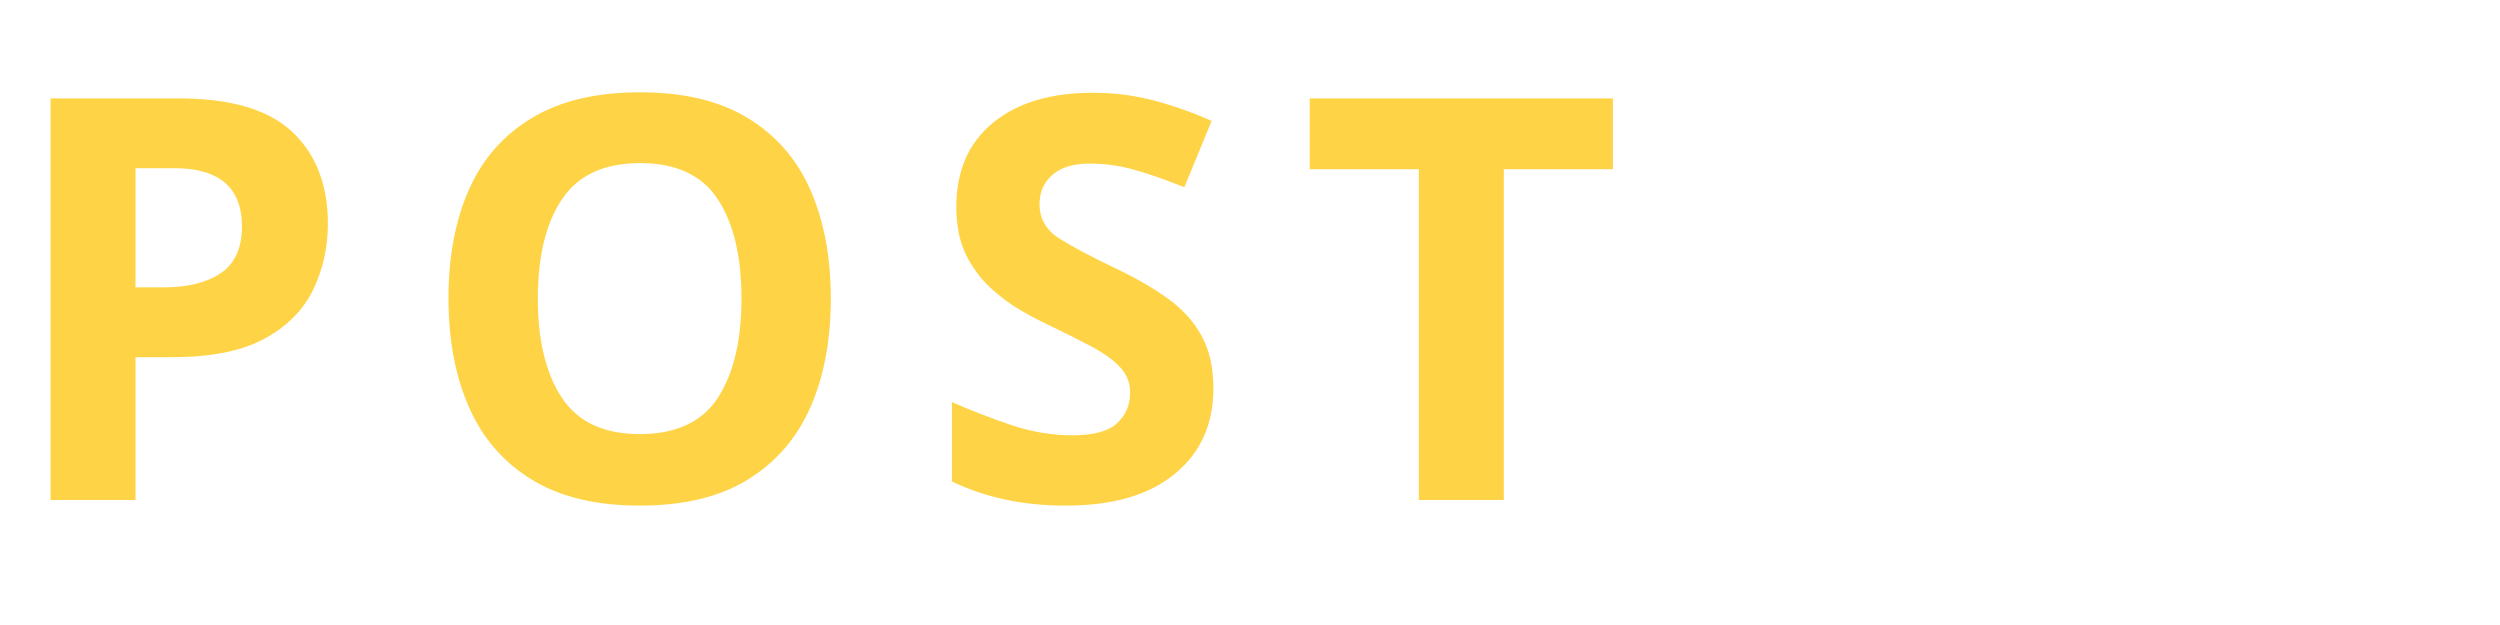
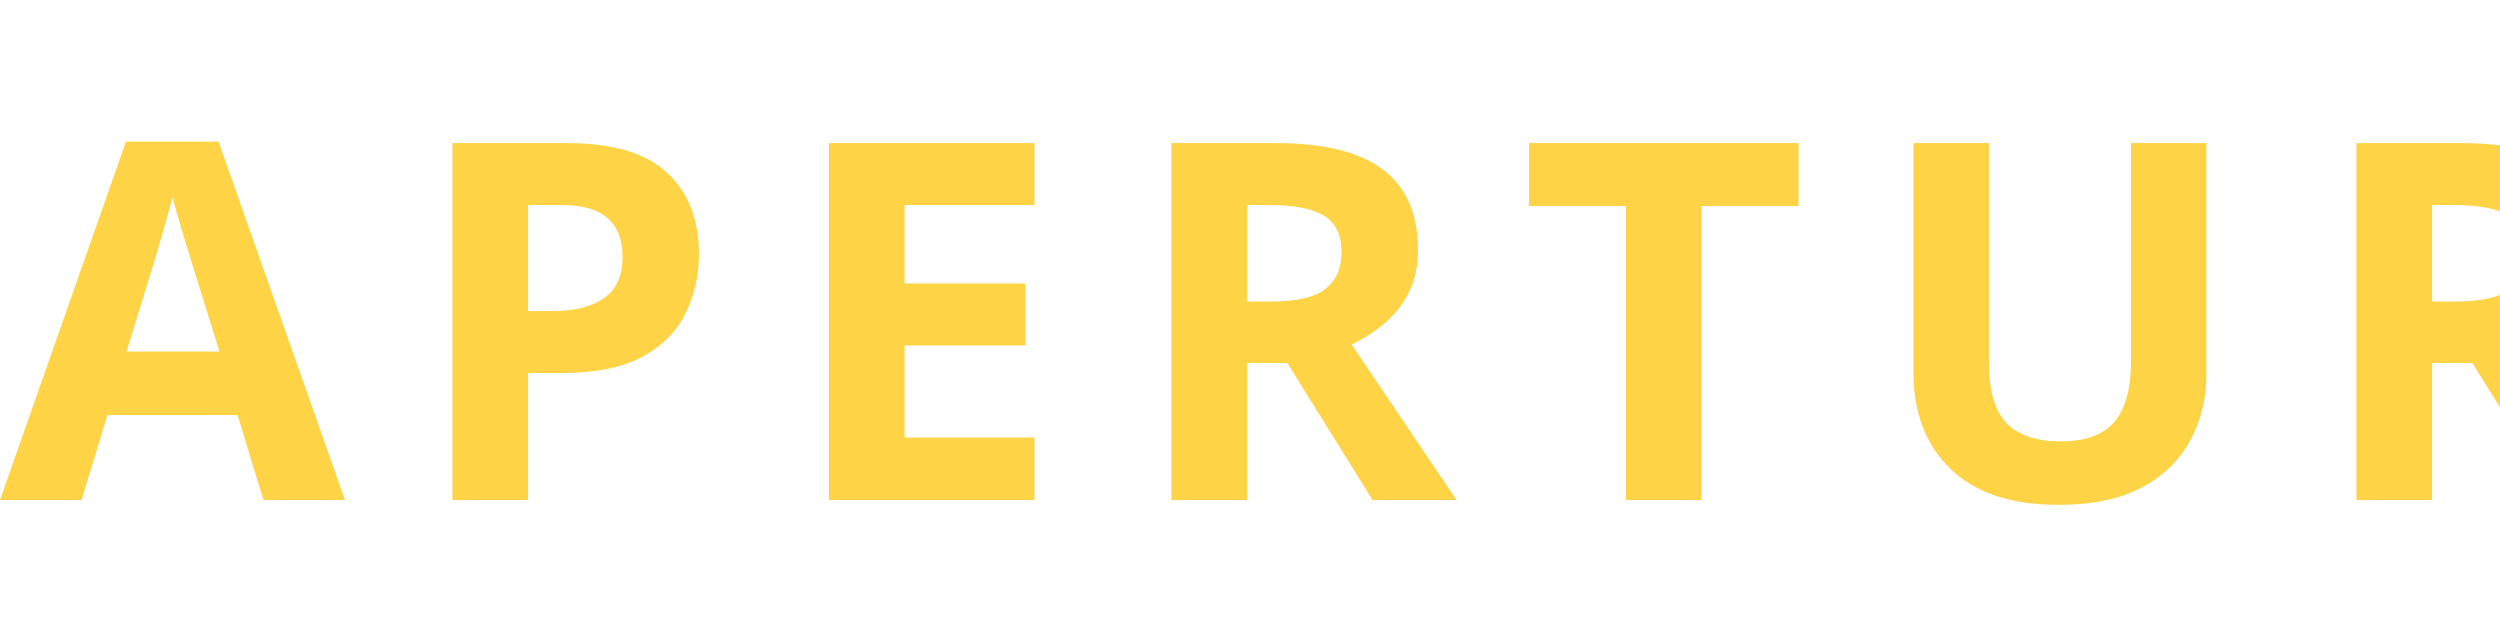
<svg xmlns="http://www.w3.org/2000/svg" viewBox="0 0 160 40" fill="none">
-   <text x="0" y="32" font-family="'Oswald', sans-serif" font-weight="700" font-size="36" fill="#fed446" letter-spacing="4">POST</text>
+   <text x="0" y="32" font-family="'Oswald', sans-serif" font-weight="700" font-size="32" fill="#fed446" letter-spacing="4">APERTURE</text>
</svg>
